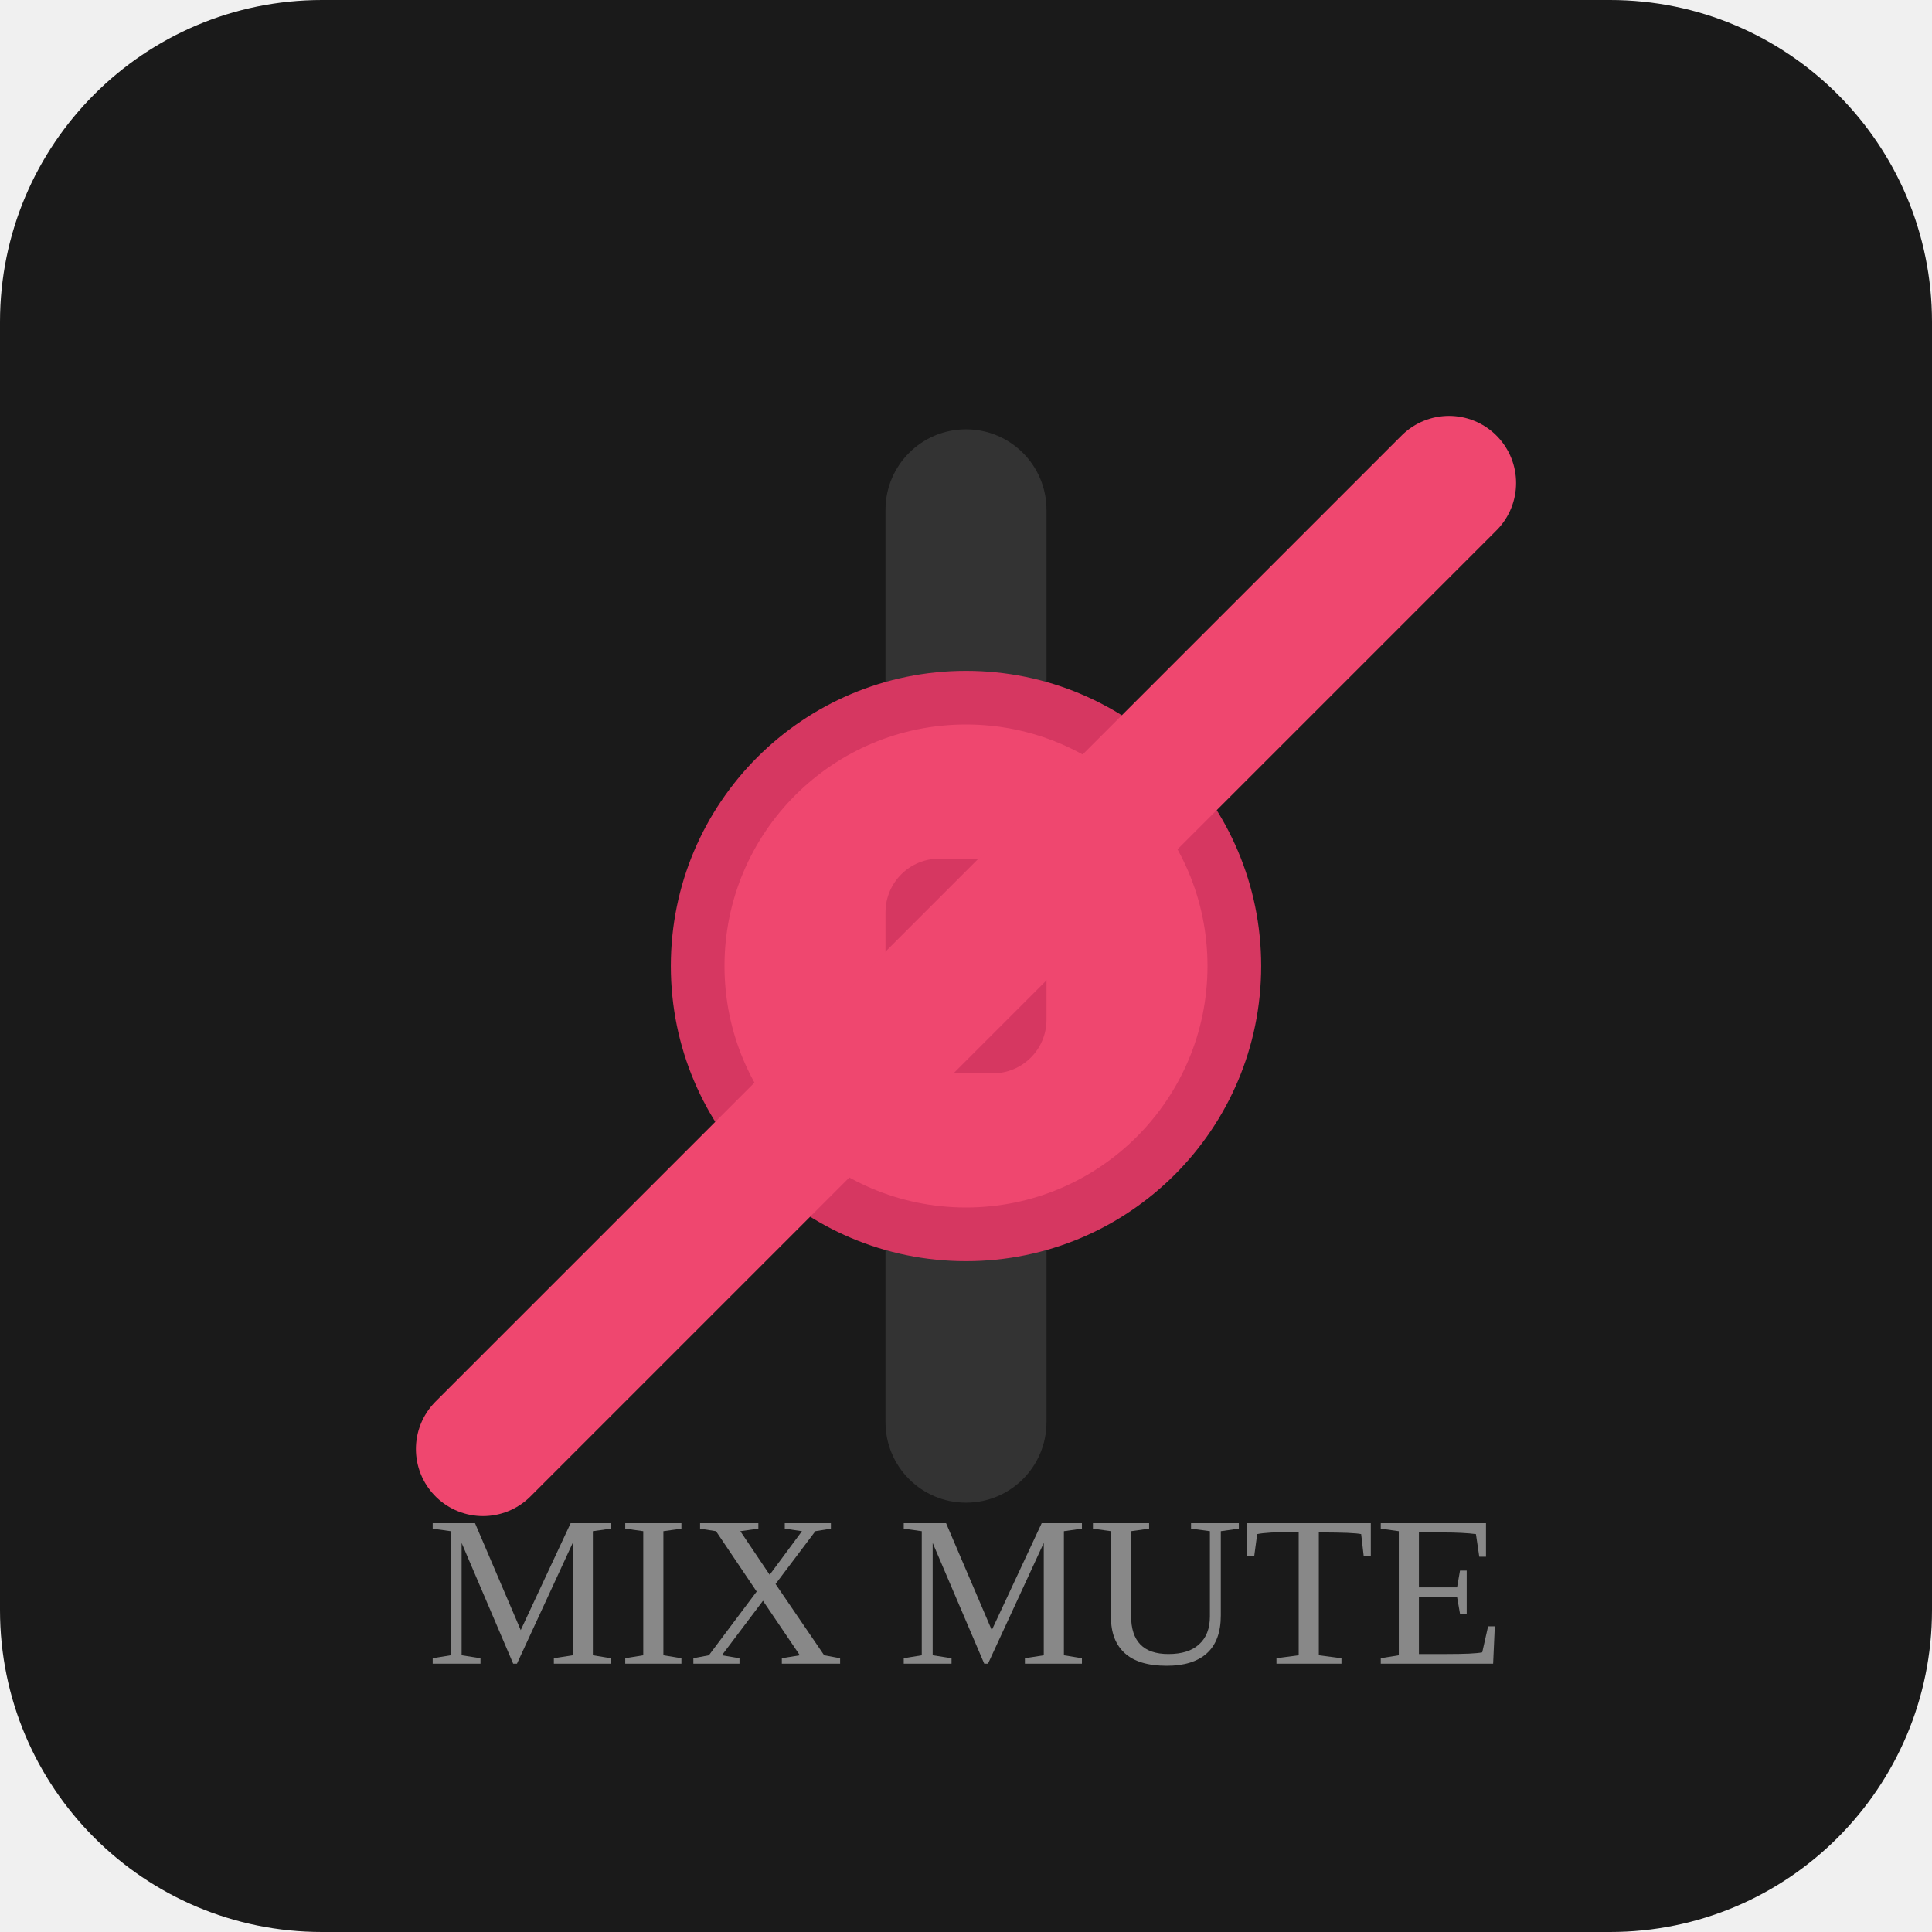
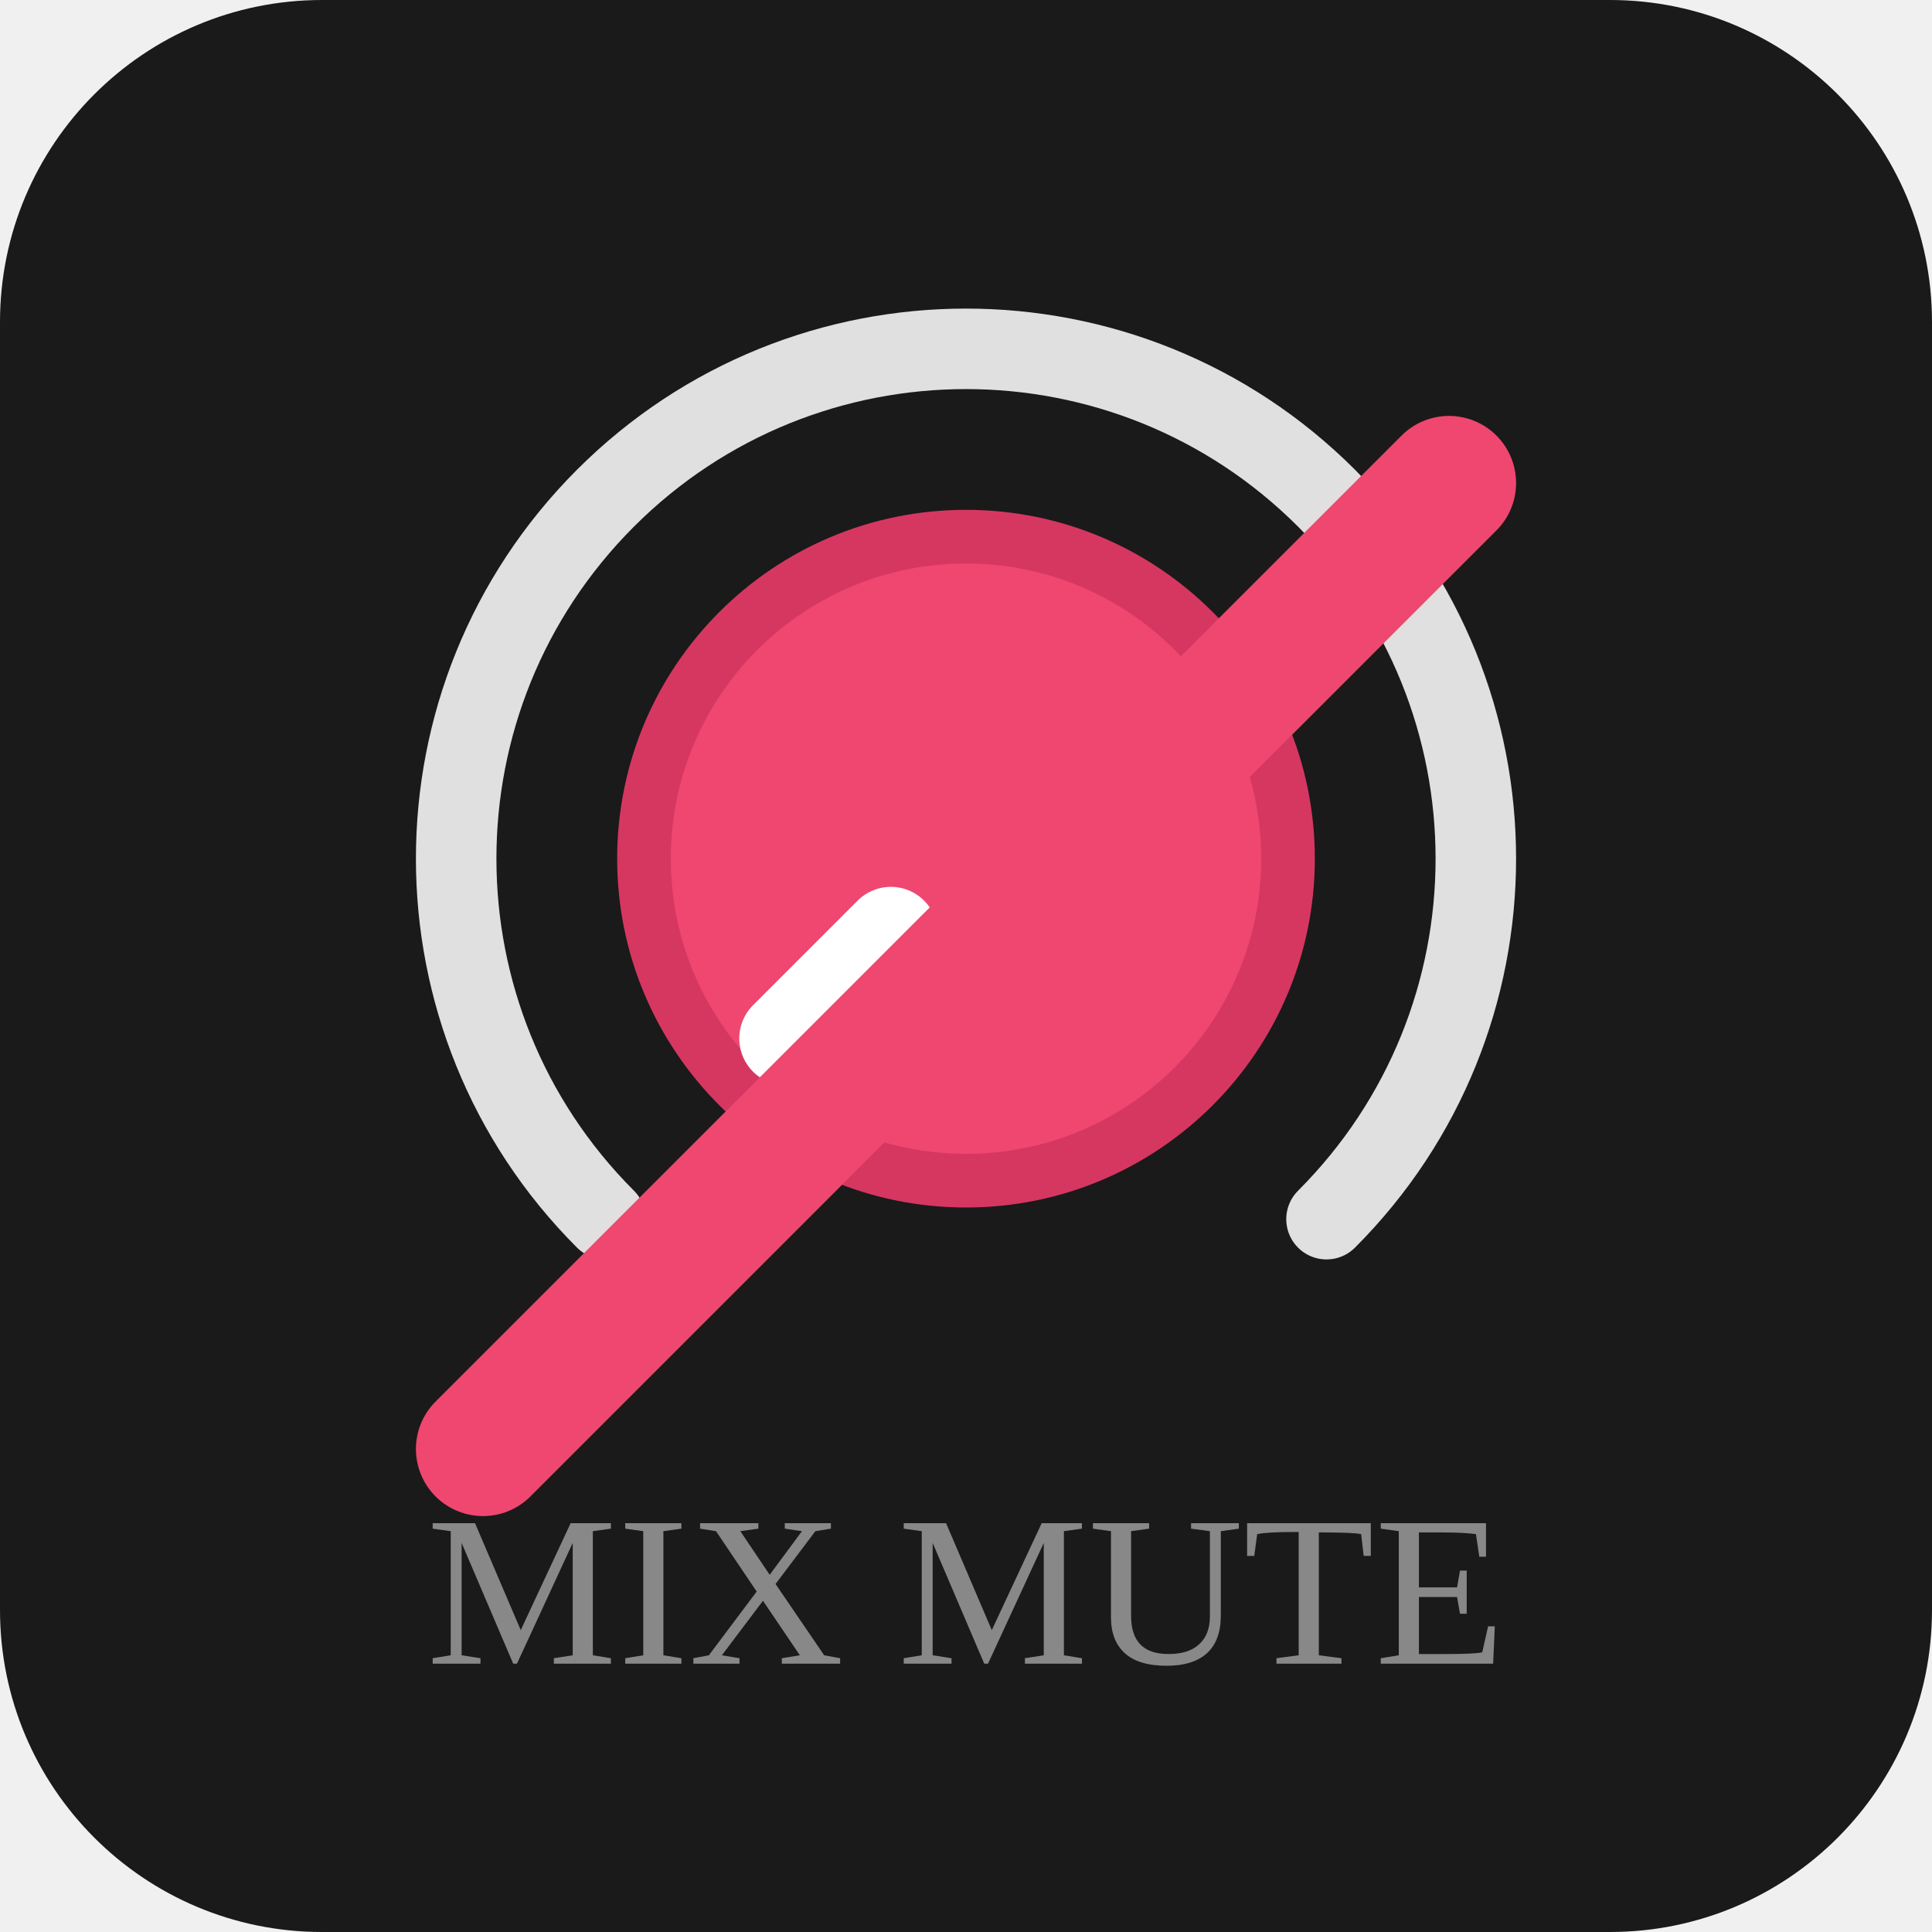
<svg xmlns="http://www.w3.org/2000/svg" width="72" height="72" viewBox="0 0 72 72">
  <rect width="72" height="72" rx="12" fill="#1a1a1a" />
-   <rect x="33" y="16" width="6" height="40" rx="3" fill="#333" />
-   <circle cx="36" cy="36" r="10" fill="#ef476f" stroke="#d63761" stroke-width="2" />
-   <rect x="33" y="32" width="6" height="8" rx="2" fill="#d63761" />
+   <path d="M22.565 45.435 A19 19 0 1 1 49.435 45.435" fill="none" stroke="#e0e0e0" stroke-width="3" stroke-linecap="round" />
+   <circle cx="36" cy="32" r="12" fill="#ef476f" stroke="#d63761" stroke-width="2" />
+   <path d="M33.2 34.8 L29.3 38.7" stroke="#ffffff" stroke-width="3.5" stroke-linecap="round" />
  <path d="M18 54 L54 18" stroke="#ef476f" stroke-width="5" stroke-linecap="round" />
  <text x="36" y="62" text-anchor="middle" font-size="8" fill="#888">MIX MUTE</text>
</svg>
